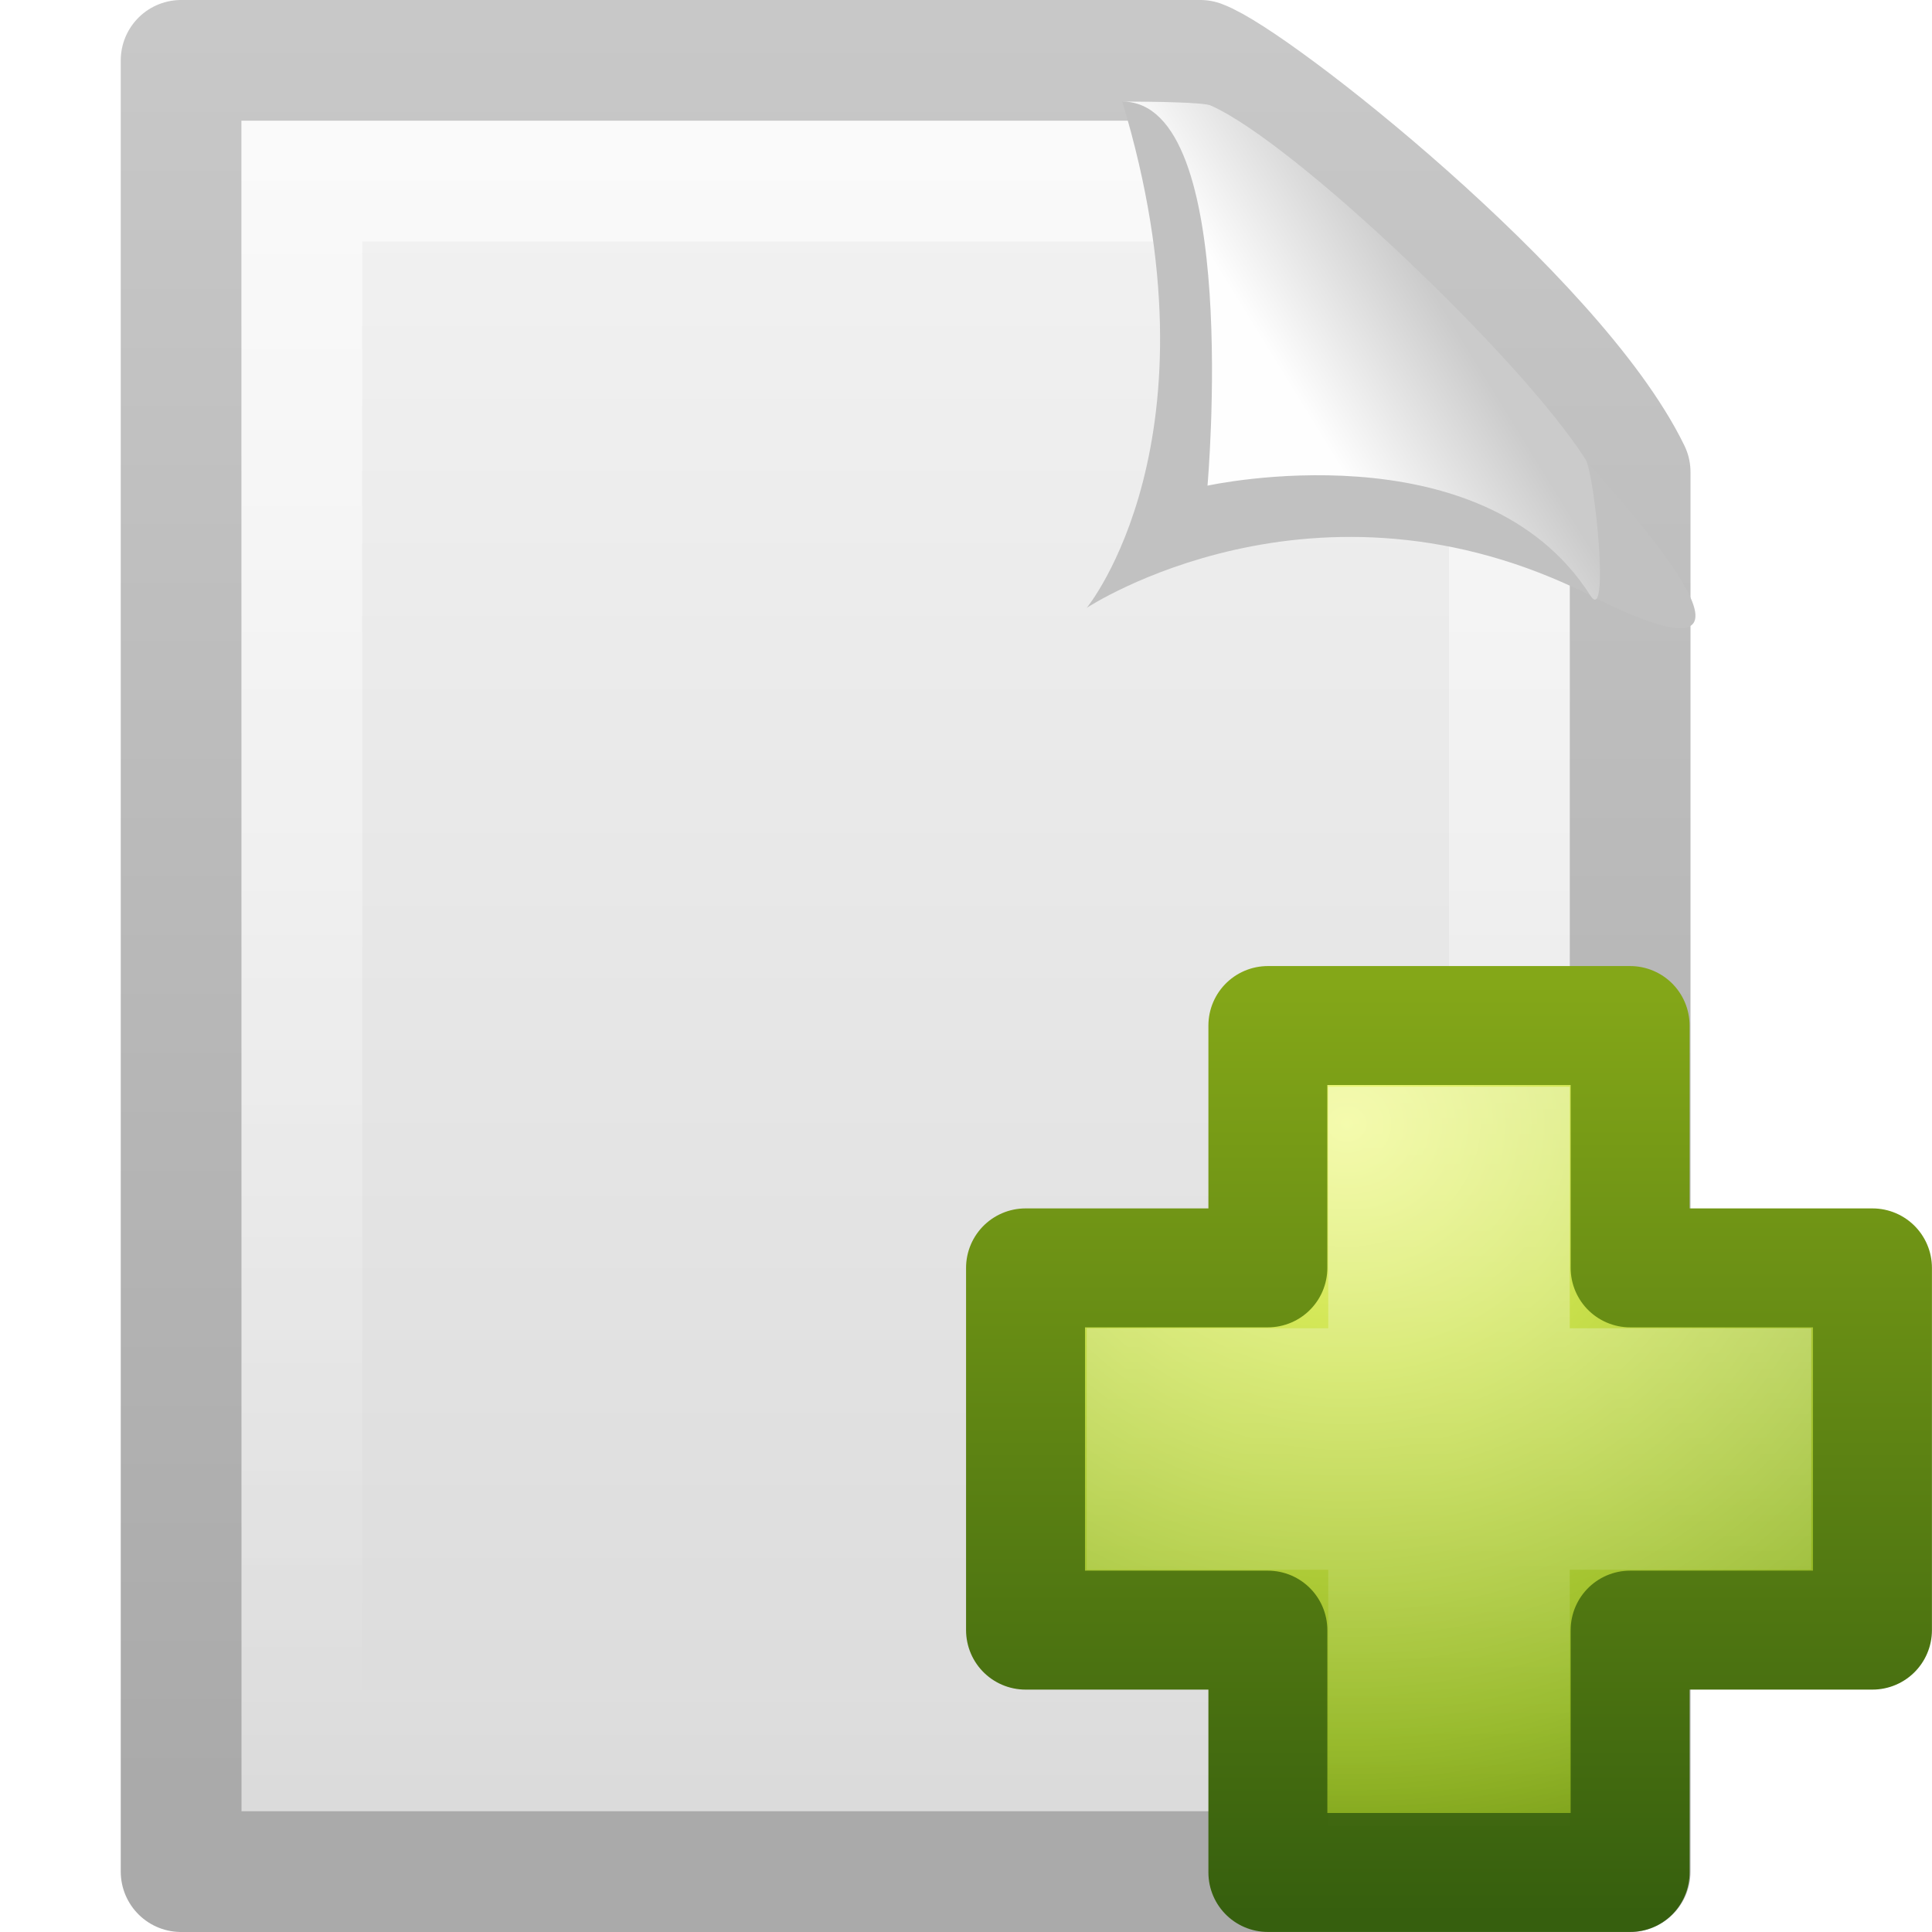
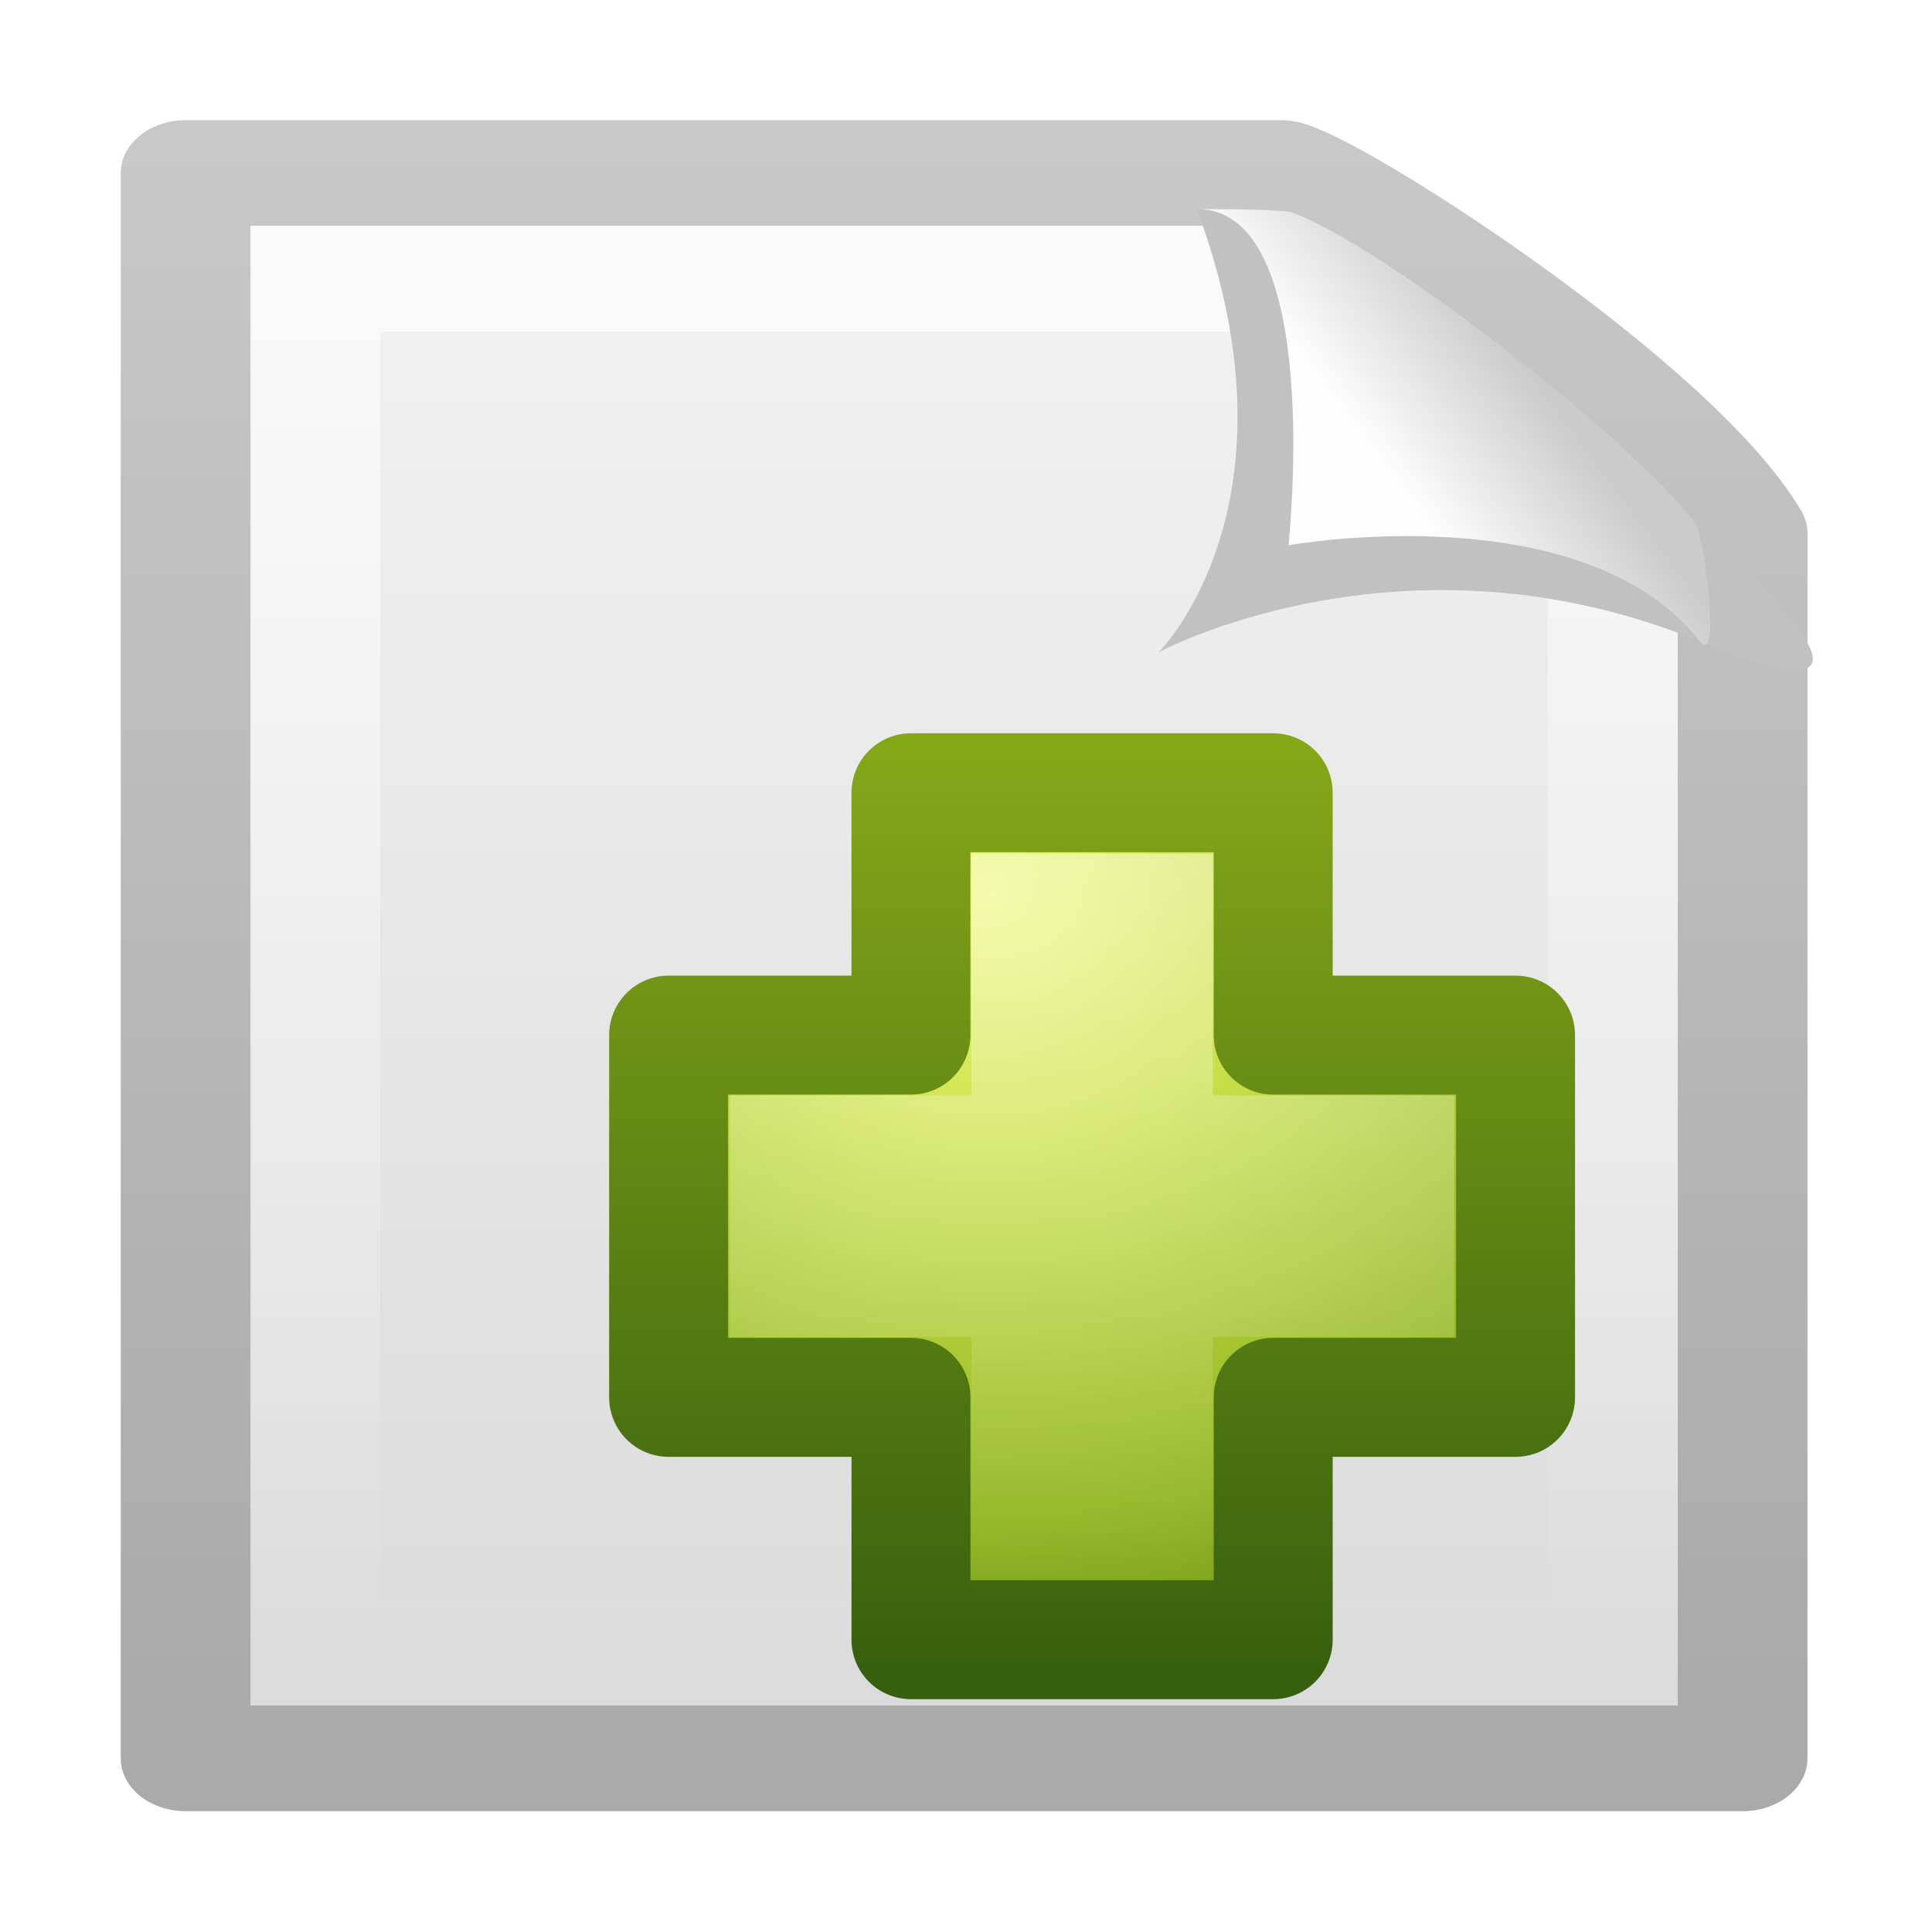
<svg xmlns="http://www.w3.org/2000/svg" xmlns:xlink="http://www.w3.org/1999/xlink" version="1.0" width="16" height="16" id="svg3334">
  <defs id="defs3336">
    <linearGradient id="linearGradient3104">
      <stop id="stop3106" style="stop-color:#aaaaaa;stop-opacity:1" offset="0" />
      <stop id="stop3108" style="stop-color:#c8c8c8;stop-opacity:1" offset="1" />
    </linearGradient>
    <linearGradient x1="-51.786" y1="50.786" x2="-51.786" y2="2.906" id="linearGradient2519" xlink:href="#linearGradient3104" gradientUnits="userSpaceOnUse" gradientTransform="matrix(0.2537858,0,0,0.3050189,19.12898,-0.6854851)" />
    <linearGradient id="linearGradient3600">
      <stop id="stop3602" style="stop-color:#f4f4f4;stop-opacity:1" offset="0" />
      <stop id="stop3604" style="stop-color:#dbdbdb;stop-opacity:1" offset="1" />
    </linearGradient>
    <linearGradient x1="25.132" y1="0.985" x2="25.132" y2="47.013" id="linearGradient2517" xlink:href="#linearGradient3600" gradientUnits="userSpaceOnUse" gradientTransform="matrix(0.3142872,0,0,0.3259268,0.4571068,-0.3222465)" />
    <linearGradient id="linearGradient3211">
      <stop id="stop3213" style="stop-color:#ffffff;stop-opacity:1" offset="0" />
      <stop id="stop3215" style="stop-color:#ffffff;stop-opacity:0" offset="1" />
    </linearGradient>
    <linearGradient x1="24" y1="2" x2="24" y2="46.017" id="linearGradient2511" xlink:href="#linearGradient3211" gradientUnits="userSpaceOnUse" gradientTransform="matrix(0.2727267,0,0,0.302325,1.454561,0.7441991)" />
    <linearGradient id="linearGradient8589">
      <stop id="stop8591" style="stop-color:#fefefe;stop-opacity:1" offset="0" />
      <stop id="stop8593" style="stop-color:#cbcbcb;stop-opacity:1" offset="1" />
    </linearGradient>
    <linearGradient x1="32.892" y1="8.059" x2="36.358" y2="5.457" id="linearGradient2507" xlink:href="#linearGradient8589" gradientUnits="userSpaceOnUse" gradientTransform="matrix(0.3091956,0,0,0.3766935,0.4761461,0.1071779)" />
    <linearGradient id="linearGradient3242-7">
      <stop offset="0" style="stop-color:#eef87e;stop-opacity:1" id="stop3244-5" />
      <stop offset="0.262" style="stop-color:#cde34f;stop-opacity:1" id="stop3246-9" />
      <stop offset="0.661" style="stop-color:#93b723;stop-opacity:1" id="stop3248-7" />
      <stop offset="1" style="stop-color:#5a7e0d;stop-opacity:1" id="stop3250-8" />
    </linearGradient>
    <linearGradient id="linearGradient2490-3">
      <stop offset="0" style="stop-color:#365f0e;stop-opacity:1" id="stop2492-3" />
      <stop offset="1" style="stop-color:#84a718;stop-opacity:1" id="stop2494-8" />
    </linearGradient>
    <linearGradient xlink:href="#linearGradient3943" id="linearGradient5530" gradientUnits="userSpaceOnUse" gradientTransform="matrix(0.2013113,0,0,0.1999165,7.413303,7.308852)" x1="24.139" y1="7.048" x2="24.139" y2="39.268" />
    <linearGradient id="linearGradient3943">
      <stop style="stop-color:#ffffff;stop-opacity:1;" offset="0" id="stop3945" />
      <stop style="stop-color:#ffffff;stop-opacity:0;" offset="1" id="stop3947" />
    </linearGradient>
    <radialGradient r="31" fy="51.695" fx="69.448" cy="51.695" cx="69.448" gradientTransform="matrix(0,0.2503093,-0.272593,0,25.24473,-8.076711)" gradientUnits="userSpaceOnUse" id="radialGradient3149" xlink:href="#linearGradient3242-7" />
    <linearGradient y2="51.244" x2="72.422" y1="124.756" x1="72.422" gradientTransform="matrix(0.1040843,0,0,0.104825,2.840583,2.775402)" gradientUnits="userSpaceOnUse" id="linearGradient3151" xlink:href="#linearGradient2490-3" />
  </defs>
-   <g id="layer1">
-     <path d="M 1.5,0.5 C 4.021,0.5 7.421,0.5 9.941,0.5 C 10.383,0.662 12.88,2.633 13.5,3.909 C 13.5,7.815 13.5,11.594 13.5,15.5 C 9.833,15.5 5.167,15.5 1.5,15.5 C 1.5,10.5 1.5,5.5 1.5,0.5 z" id="path4160" style="fill:url(#linearGradient2517);fill-opacity:1;stroke:url(#linearGradient2519);stroke-width:1;stroke-linecap:butt;stroke-linejoin:round;stroke-miterlimit:4;stroke-dasharray:none;stroke-dashoffset:0;stroke-opacity:1;display:inline" />
-     <path d="M 12.5,4.215 C 12.5,7.6 12.5,11.115 12.5,14.5 C 9.5,14.5 5.5,14.5 2.5,14.5 C 2.5,10.167 2.5,5.833 2.5,1.5 C 4.562,1.5 7.674,1.5 9.736,1.5" id="path2435" style="opacity:0.6;fill:none;fill-opacity:1;stroke:url(#linearGradient2511);stroke-width:1;stroke-linecap:butt;stroke-linejoin:miter;stroke-miterlimit:4;stroke-dasharray:none;stroke-dashoffset:0;stroke-opacity:1;display:inline" />
-     <path d="M 9.294,0.841 C 10.142,3.645 9,5.034 9,5.034 C 9,5.034 10.893,3.783 13.171,4.932 C 15.114,5.912 13.207,3.924 13.13,3.803 C 12.587,2.955 10.707,1.17 10.025,0.873 C 9.97,0.848 9.581,0.841 9.294,0.841 z" id="path3330" style="fill:#c1c1c1;fill-opacity:1;fill-rule:evenodd;stroke:none;stroke-width:1px;stroke-linecap:butt;stroke-linejoin:miter;stroke-opacity:1;display:inline" />
-     <path d="M 9.294,0.841 C 10.282,0.841 10,4.022 10,4.022 C 10,4.022 12.272,3.521 13.171,4.932 C 13.334,5.187 13.207,3.924 13.13,3.803 C 12.587,2.955 10.707,1.17 10.025,0.873 C 9.97,0.848 9.581,0.841 9.294,0.841 z" id="path4474" style="fill:url(#linearGradient2507);fill-opacity:1;fill-rule:evenodd;stroke:none;stroke-width:1px;stroke-linecap:butt;stroke-linejoin:miter;stroke-opacity:1;display:inline" />
+   <g id="layer1" transform="matrix(1.074524,0,0,0.8752766,-0.07456591,0.9951256)">
+     <path d="m 1.5,0.5 c 2.521,0 5.921,0 8.441,0 0.442,0.162 2.939,2.133 3.559,3.409 0,3.906 2.6e-5,7.685 2.6e-5,11.591 -3.667,0 -8.333,0 -12,0 0,-5 0,-10 0,-15 z" id="path4160" style="display:inline;fill:url(#linearGradient2517);fill-opacity:1;stroke:url(#linearGradient2519);stroke-width:1;stroke-linecap:butt;stroke-linejoin:round;stroke-miterlimit:4;stroke-dasharray:none;stroke-dashoffset:0;stroke-opacity:1" />
+     <path d="m 12.5,4.215 c 0,3.385 0,6.9 0,10.285 -3,0 -7,0 -10,0 0,-4.333 0,-8.667 0,-13 2.062,0 5.174,0 7.236,0" id="path2435" style="display:inline;opacity:0.6;fill:none;fill-opacity:1;stroke:url(#linearGradient2511);stroke-width:1;stroke-linecap:butt;stroke-linejoin:miter;stroke-miterlimit:4;stroke-dasharray:none;stroke-dashoffset:0;stroke-opacity:1" />
+     <path d="M 9.294,0.841 C 10.142,3.645 9,5.034 9,5.034 c 0,0 1.893,-1.251 4.171,-0.102 1.943,0.98 0.036,-1.008 -0.041,-1.129 C 12.587,2.955 10.707,1.17 10.025,0.873 9.97,0.848 9.581,0.841 9.294,0.841 Z" id="path3330" style="display:inline;fill:#c1c1c1;fill-opacity:1;fill-rule:evenodd;stroke:none;stroke-width:1px;stroke-linecap:butt;stroke-linejoin:miter;stroke-opacity:1" />
+     <path d="M 9.294,0.841 C 10.282,0.841 10,4.022 10,4.022 c 0,0 2.272,-0.501 3.171,0.91 0.163,0.256 0.036,-1.008 -0.041,-1.129 C 12.587,2.955 10.707,1.17 10.025,0.873 9.97,0.848 9.581,0.841 9.294,0.841 Z" id="path4474" style="display:inline;fill:url(#linearGradient2507);fill-opacity:1;fill-rule:evenodd;stroke:none;stroke-width:1px;stroke-linecap:butt;stroke-linejoin:miter;stroke-opacity:1" />
  </g>
-   <path style="color:#000000;fill:url(#radialGradient3149);fill-opacity:1;fill-rule:nonzero;stroke:url(#linearGradient3151);stroke-width:0.985;stroke-linecap:round;stroke-linejoin:round;stroke-miterlimit:4;stroke-opacity:1;stroke-dasharray:none;stroke-dashoffset:0;marker:none;visibility:visible;display:inline;overflow:visible;enable-background:accumulate" d="m 10.5,10.5 0,-2.007 3,0 0,2.007 2.007,0 0,3 -2.007,0 0,2.007 -3,0 0,-2.007 -2.007,0 0,-3 2.007,0 z" id="path2262" />
-   <path style="opacity:0.4;fill:none;stroke:url(#linearGradient5530);stroke-width:1;stroke-linecap:butt;stroke-linejoin:miter;stroke-miterlimit:4;stroke-opacity:1;stroke-dasharray:none;display:inline" d="m 11.5,11.5 0,-2 1,0 0,2 2,0 0,1 -2,0 0,2.293 -1,0 0,-2.293 -2,0 0,-1 2,0 z" id="path2272" />
+   <g id="g4169" transform="translate(-2.955823,-1.927711)">
+     <path id="path2262" d="m 10.5,10.5 0,-2.007 3,0 0,2.007 2.007,0 0,3 -2.007,0 0,2.007 -3,0 0,-2.007 -2.007,0 0,-3 2.007,0 z" style="color:#000000;display:inline;overflow:visible;visibility:visible;fill:url(#radialGradient3149);fill-opacity:1;fill-rule:nonzero;stroke:url(#linearGradient3151);stroke-width:0.985;stroke-linecap:round;stroke-linejoin:round;stroke-miterlimit:4;stroke-dasharray:none;stroke-dashoffset:0;stroke-opacity:1;marker:none;enable-background:accumulate" />
+     <path id="path2272" d="m 11.5,11.5 0,-2 1,0 0,2 2,0 0,1 -2,0 0,2.293 -1,0 0,-2.293 -2,0 0,-1 2,0 z" style="display:inline;opacity:0.4;fill:none;stroke:url(#linearGradient5530);stroke-width:1;stroke-linecap:butt;stroke-linejoin:miter;stroke-miterlimit:4;stroke-dasharray:none;stroke-opacity:1" />
+   </g>
</svg>
